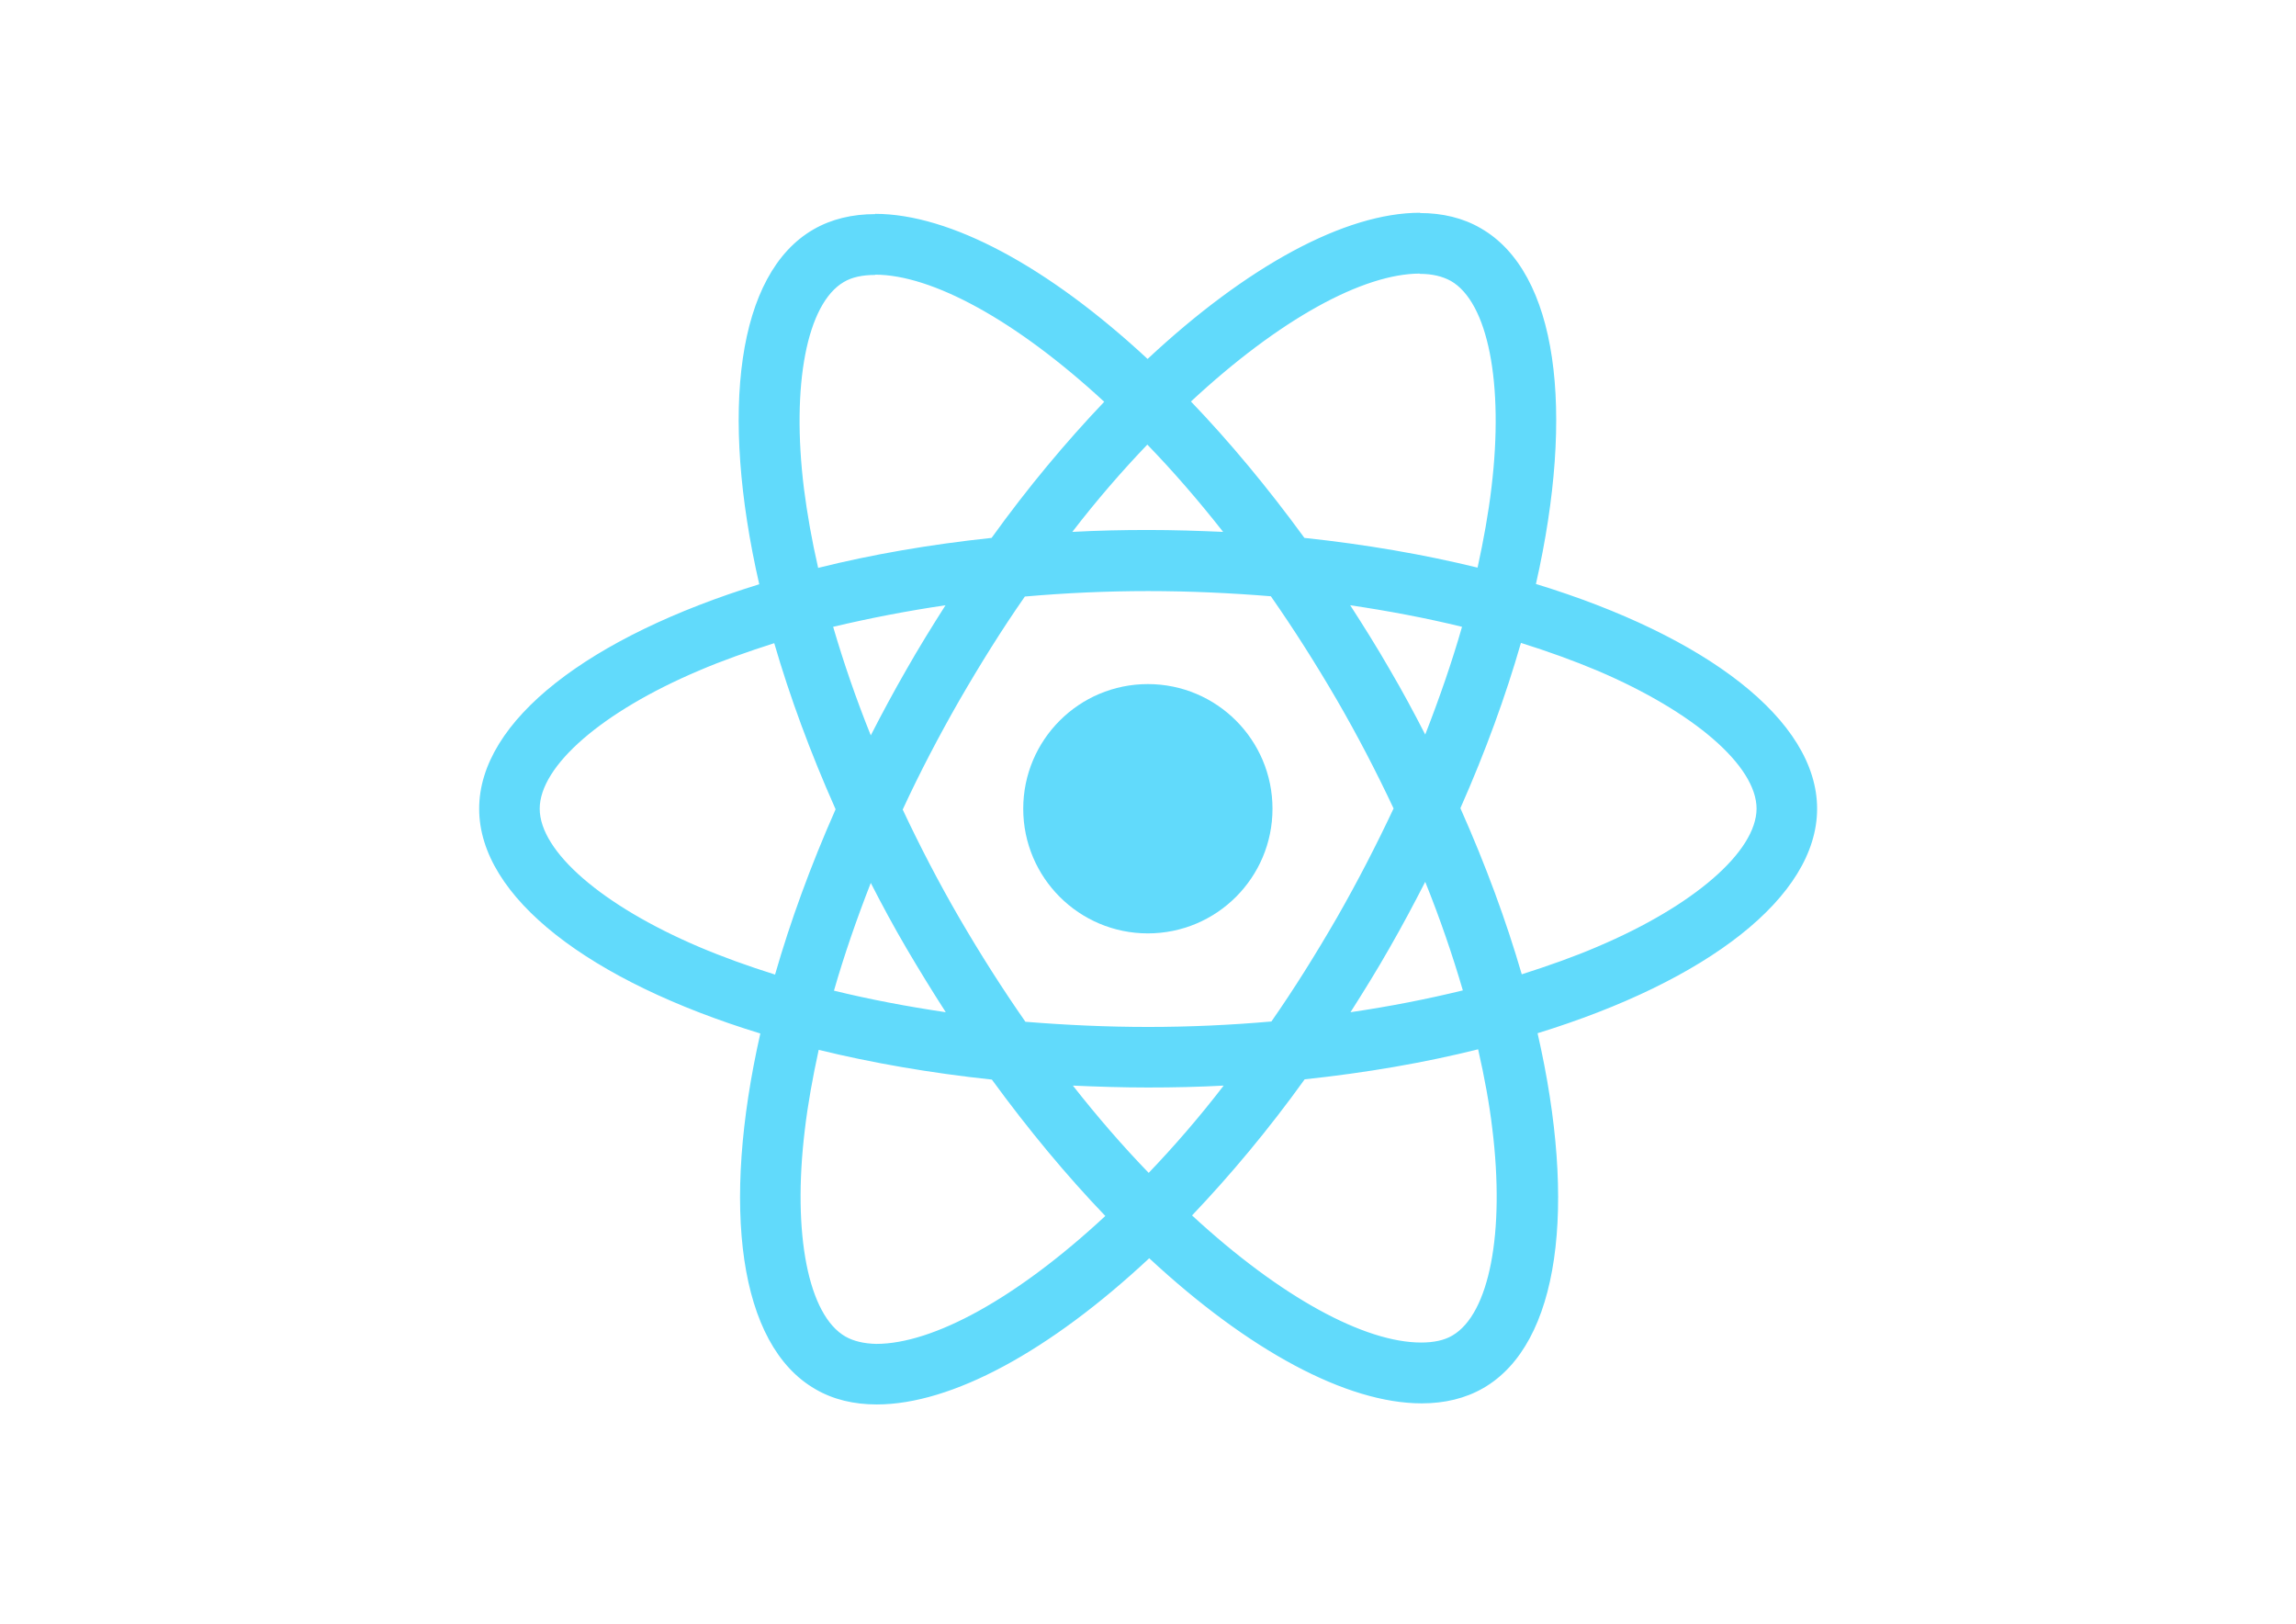
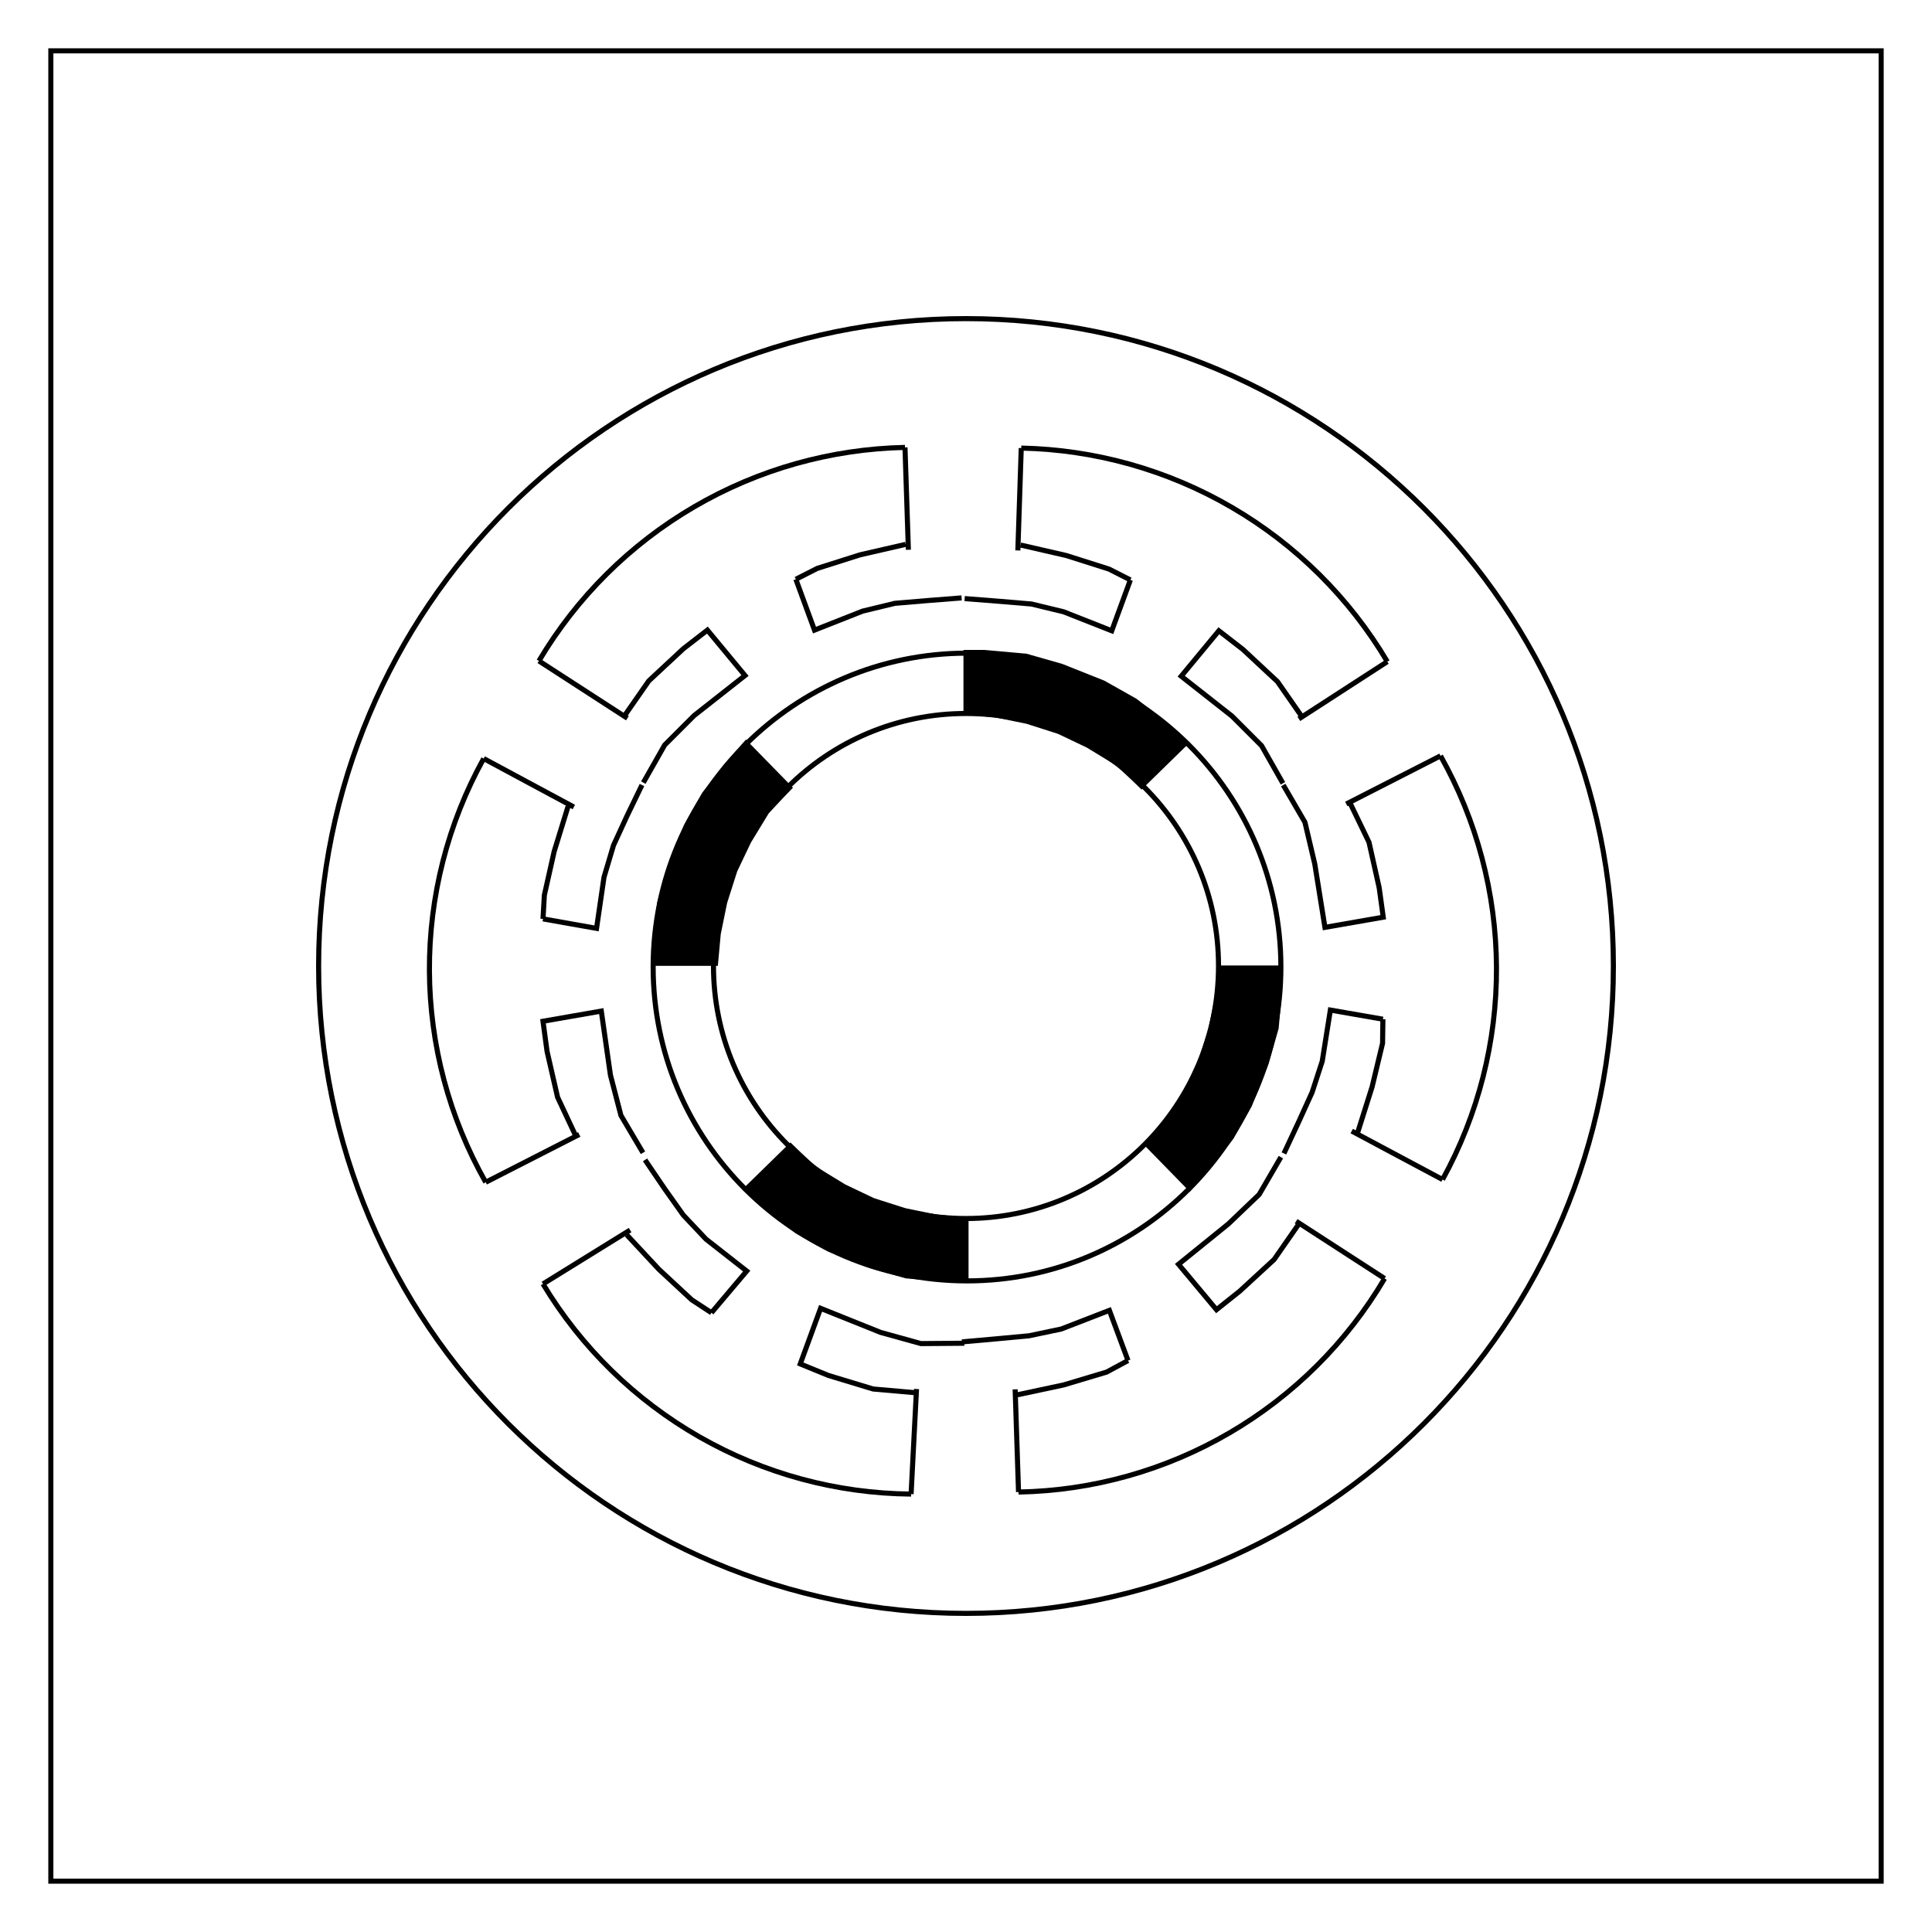
- <svg xmlns="http://www.w3.org/2000/svg" viewBox="0 0 841.9 595.3">
-   <g fill="#61DAFB">
-     <path d="M666.3 296.5c0-32.5-40.7-63.3-103.1-82.4 14.4-63.6 8-114.2-20.2-130.4-6.5-3.8-14.1-5.6-22.4-5.6v22.3c4.6 0 8.3.9 11.4 2.6 13.6 7.8 19.5 37.5 14.9 75.7-1.1 9.4-2.9 19.3-5.1 29.4-19.6-4.8-41-8.5-63.5-10.9-13.5-18.5-27.5-35.3-41.6-50 32.6-30.3 63.2-46.9 84-46.9V78c-27.5 0-63.5 19.6-99.9 53.6-36.4-33.8-72.4-53.2-99.9-53.2v22.3c20.7 0 51.4 16.5 84 46.6-14 14.7-28 31.4-41.3 49.9-22.6 2.4-44 6.1-63.6 11-2.3-10-4-19.7-5.2-29-4.7-38.2 1.1-67.9 14.6-75.8 3-1.8 6.9-2.6 11.5-2.6V78.5c-8.4 0-16 1.8-22.6 5.6-28.1 16.2-34.4 66.7-19.9 130.1-62.2 19.2-102.7 49.9-102.7 82.3 0 32.5 40.7 63.3 103.1 82.4-14.4 63.6-8 114.2 20.2 130.4 6.5 3.8 14.1 5.6 22.5 5.6 27.5 0 63.5-19.6 99.9-53.6 36.4 33.8 72.4 53.2 99.9 53.2 8.4 0 16-1.8 22.6-5.6 28.1-16.2 34.4-66.7 19.9-130.1 62-19.1 102.5-49.9 102.5-82.3zm-130.2-66.7c-3.7 12.9-8.3 26.2-13.5 39.5-4.1-8-8.4-16-13.1-24-4.6-8-9.5-15.8-14.4-23.4 14.2 2.1 27.9 4.7 41 7.9zm-45.8 106.5c-7.8 13.5-15.8 26.3-24.1 38.2-14.9 1.3-30 2-45.2 2-15.1 0-30.2-.7-45-1.9-8.3-11.9-16.4-24.6-24.2-38-7.6-13.1-14.5-26.4-20.8-39.8 6.2-13.4 13.2-26.8 20.7-39.9 7.8-13.5 15.8-26.3 24.1-38.2 14.9-1.3 30-2 45.2-2 15.1 0 30.2.7 45 1.9 8.3 11.9 16.4 24.6 24.2 38 7.6 13.1 14.5 26.4 20.8 39.8-6.3 13.4-13.2 26.8-20.7 39.9zm32.3-13c5.4 13.4 10 26.8 13.8 39.8-13.1 3.2-26.9 5.9-41.2 8 4.9-7.7 9.8-15.6 14.4-23.7 4.6-8 8.9-16.1 13-24.1zM421.2 430c-9.3-9.6-18.6-20.3-27.8-32 9 .4 18.2.7 27.5.7 9.4 0 18.7-.2 27.8-.7-9 11.7-18.3 22.4-27.5 32zm-74.4-58.9c-14.2-2.1-27.9-4.7-41-7.9 3.7-12.9 8.3-26.2 13.5-39.5 4.1 8 8.4 16 13.1 24 4.7 8 9.5 15.8 14.4 23.4zM420.7 163c9.3 9.6 18.6 20.3 27.8 32-9-.4-18.2-.7-27.5-.7-9.4 0-18.7.2-27.8.7 9-11.7 18.3-22.4 27.5-32zm-74 58.9c-4.9 7.7-9.8 15.6-14.4 23.7-4.6 8-8.9 16-13 24-5.4-13.4-10-26.8-13.8-39.8 13.1-3.1 26.9-5.8 41.2-7.9zm-90.5 125.2c-35.4-15.1-58.3-34.9-58.3-50.6 0-15.7 22.9-35.6 58.3-50.6 8.6-3.7 18-7 27.7-10.1 5.7 19.6 13.2 40 22.5 60.9-9.2 20.8-16.6 41.1-22.2 60.6-9.9-3.1-19.3-6.5-28-10.2zM310 490c-13.6-7.8-19.5-37.5-14.9-75.7 1.1-9.4 2.9-19.3 5.1-29.4 19.6 4.8 41 8.5 63.5 10.9 13.5 18.5 27.5 35.3 41.6 50-32.6 30.3-63.2 46.9-84 46.9-4.5-.1-8.3-1-11.3-2.7zm237.2-76.2c4.7 38.2-1.1 67.9-14.6 75.8-3 1.8-6.9 2.6-11.5 2.6-20.7 0-51.4-16.5-84-46.6 14-14.7 28-31.4 41.3-49.9 22.6-2.4 44-6.1 63.6-11 2.3 10.1 4.1 19.8 5.2 29.1zm38.5-66.7c-8.6 3.7-18 7-27.7 10.1-5.7-19.6-13.2-40-22.5-60.9 9.2-20.8 16.6-41.1 22.2-60.6 9.9 3.1 19.3 6.5 28.1 10.2 35.4 15.1 58.3 34.9 58.3 50.6-.1 15.7-23 35.6-58.4 50.6zM320.8 78.4z" />
-     <circle cx="420.9" cy="296.5" r="45.7" />
-     <path d="M520.5 78.1z" />
+ <svg xmlns="http://www.w3.org/2000/svg" xmlns:ns1="http://www.mathworks.com/blockgraphics" width="342" height="342" ns1:options="Port:L0">
+   <defs>
+     <style type="text/css">
+    
+ .sD {
+ fill: none;
+ stroke: #000000;
+ stroke-width: 0.9;
+ }
+ .sE {
+ fill: none;
+ stroke: #000000;
+ stroke-width: 0.9;
+ stroke-miterlimit: 20;
+ }
+ .sB {
+ fill: #000000;
+ fillrule: evenodd;
+ stroke: #000000;
+ stroke-width: 0.9;
+ stroke-miterlimit: 20;
+ }
+ .sC {
+ fill: none;
+ stroke: #000000;
+ stroke-width: 0.9;
+ }
+ .sA {
+ fill: none;
+ stroke: #000000;
+ stroke-width: 0.9;
+ stroke-miterlimit: 20;
+ }
+ 
+   </style>
+   </defs>
+   <g>
+     <polyline points="95.4,117 111.06,127.14" class="sA" id="svg_1" />
+     <polyline points="140.88,102.54 144.18,111.54 152.7,108.18 158.4,106.8 164.1,106.32 170.22,105.84" class="sA" id="svg_2" />
+     <polyline points="110.58,126.66 114.84,120.54 120.96,114.84 125.22,111.54 131.88,119.58 122.88,126.66 117.66,131.88 113.88,138.54" class="sA" id="svg_3" />
+     <polyline points="160.32,96.36 152.22,98.22 144.66,100.62 140.88,102.54" class="sA" id="svg_4" />
+     <polyline points="160.2,79.2 160.8,97.32" class="sA" id="svg_5" />
+     <polyline points="85.98,209.28 102.54,200.82" class="sA" id="svg_6" />
+     <polyline points="96.12,162.66 105.6,164.34 106.92,155.28 108.6,149.64 111,144.42 113.64,138.96" class="sA" id="svg_7" />
+     <polyline points="101.88,201 98.7,194.22 96.84,186.12 96.12,180.78 106.44,178.98 108.06,190.32 109.92,197.46 113.82,204.06" class="sA" id="svg_8" />
+     <polyline points="100.56,142.74 98.1,150.72 96.36,158.46 96.12,162.66" class="sA" id="svg_9" />
+     <polyline points="85.62,134.28 101.58,142.86" class="sA" id="svg_10" />
+     <polyline points="161.28,264.48 162.24,245.88" class="sA" id="svg_11" />
+     <polyline points="125.94,232.38 132.18,225 124.98,219.36 120.96,215.1 117.6,210.36 114.18,205.32" class="sA" id="svg_12" />
+     <polyline points="162.06,246.54 154.56,245.88 146.64,243.48 141.66,241.44 145.26,231.6 155.88,235.86 163.02,237.84 170.7,237.78" class="sA" id="svg_13" />
+     <polyline points="110.94,218.58 116.64,224.7 122.46,230.1 125.94,232.38" class="sA" id="svg_14" />
+     <polyline points="96.12,227.28 111.54,217.74" class="sA" id="svg_15" />
+     <polyline points="245.1,226.32 229.44,216.18" class="sA" id="svg_16" />
+     <polyline points="199.68,240.84 196.38,231.96 187.86,235.26 182.16,236.46 176.34,237 170.28,237.54" class="sA" id="svg_17" />
+     <polyline points="229.92,216.66 225.54,222.96 219.48,228.54 215.34,231.84 208.62,223.8 217.44,216.66 222.9,211.44 226.74,204.84" class="sA" id="svg_18" />
+     <polyline points="180.12,246.9 188.28,245.16 195.9,242.88 199.68,240.84" class="sA" id="svg_19" />
+     <polyline points="180.3,264.12 179.7,245.94" class="sA" id="svg_20" />
+     <polyline points="245.58,117.12 229.92,127.26" class="sA" id="svg_21" />
+     <polyline points="200.1,102.66 196.8,111.66 188.28,108.3 182.58,106.92 176.88,106.44 170.76,105.96" class="sA" id="svg_22" />
+     <polyline points="230.4,126.78 226.14,120.66 220.02,114.96 215.76,111.66 209.1,119.7 218.1,126.78 223.32,132 227.1,138.66" class="sA" id="svg_23" />
+     <polyline points="180.66,96.48 188.76,98.34 196.32,100.74 200.1,102.66" class="sA" id="svg_24" />
+     <polyline points="180.78,79.32 180.18,97.44" class="sA" id="svg_25" />
+     <polyline points="255,133.8 238.32,142.32" class="sA" id="svg_26" />
+     <polyline points="244.8,180.42 235.5,178.8 234.06,187.86 232.26,193.38 229.86,198.66 227.28,204.18" class="sA" id="svg_27" />
+     <polyline points="238.98,142.14 242.34,149.1 244.14,157.14 244.86,162.36 234.54,164.16 232.74,152.94 231,145.56 227.16,138.96" class="sA" id="svg_28" />
+     <polyline points="240.36,200.4 242.88,192.42 244.74,184.68 244.8,180.42" class="sA" id="svg_29" />
+     <polyline points="255.36,208.8 239.28,200.22" class="sA" id="svg_30" />
+     <polygon points="171,126.06 176.22,126.54 181.8,127.68 187.44,129.48 192.6,131.94 197.82,135.12 200.46,137.58 202.08,139.14 209.94,131.46 206.1,128.1 200.94,124.08 195.3,120.9 187.92,117.96 181.62,116.16 174.18,115.5 171,115.5 171,125.88" class="sB" id="svg_31" />
+     <polygon points="216,171.36 215.52,176.58 214.38,182.16 212.58,187.8 210.12,192.96 206.94,198.18 204.48,200.82 202.92,202.44 210.6,210.3 213.96,206.46 217.98,201.3 221.16,195.66 224.1,188.28 225.9,181.98 226.56,174.54 226.56,171.36 216.18,171.36" class="sB" id="svg_32" />
+     <polygon points="126.66,170.52 127.14,165.3 128.28,159.72 130.08,154.08 132.54,148.92 135.72,143.7 138.18,141.06 139.74,139.44 132.06,131.58 128.7,135.42 124.68,140.58 121.5,146.22 118.56,153.6 116.76,159.9 116.1,167.34 116.1,170.52 126.48,170.52" class="sB" id="svg_33" />
+     <polygon points="171,215.94 165.78,215.46 160.2,214.32 154.56,212.52 149.4,210.06 144.18,206.88 141.54,204.42 139.92,202.86 132.06,210.54 135.9,213.9 141.06,217.92 146.7,221.1 154.08,224.04 160.38,225.84 167.82,226.5 171,226.5 171,216.12" class="sB" id="svg_34" />
+     <path d="m95.4,117c6.699,-11.288 16.165,-20.682 27.503,-27.296c11.337,-6.614 24.174,-10.229 37.297,-10.504" class="sC" id="svg_35" />
+     <path d="m85.98,209.28c-6.471,-11.426 -9.902,-24.322 -9.965,-37.453c-0.063,-13.131 3.244,-26.059 9.605,-37.547" class="sC" id="svg_36" />
+     <path d="m161.28,264.48c-13.135,-0.114 -26.022,-3.593 -37.429,-10.106c-11.408,-6.512 -20.955,-15.841 -27.731,-27.094" class="sC" id="svg_37" />
+     <path d="m245.1,226.32c-6.673,11.311 -16.133,20.723 -27.477,27.34c-11.343,6.617 -24.193,10.218 -37.323,10.46" class="sC" id="svg_38" />
+     <path d="m180.78,79.32c13.123,0.275 25.96,3.89 37.297,10.504c11.338,6.614 20.804,16.008 27.503,27.296" class="sC" id="svg_39" />
+     <path d="m255,133.8c6.433,11.439 9.842,24.33 9.905,37.453c0.063,13.124 -3.222,26.047 -9.545,37.547" class="sC" id="svg_40" />
+     <circle cx="171" cy="171" r="114.6" class="sD" id="svg_41" />
+     <circle cx="171.18" cy="171.18" r="55.56" class="sD" id="svg_42" />
+     <circle cx="171" cy="171" r="44.7" class="sD" id="svg_43" />
+     <rect x="9" y="9" width="324" height="324" class="sE" id="svg_44" />
  </g>
</svg>
